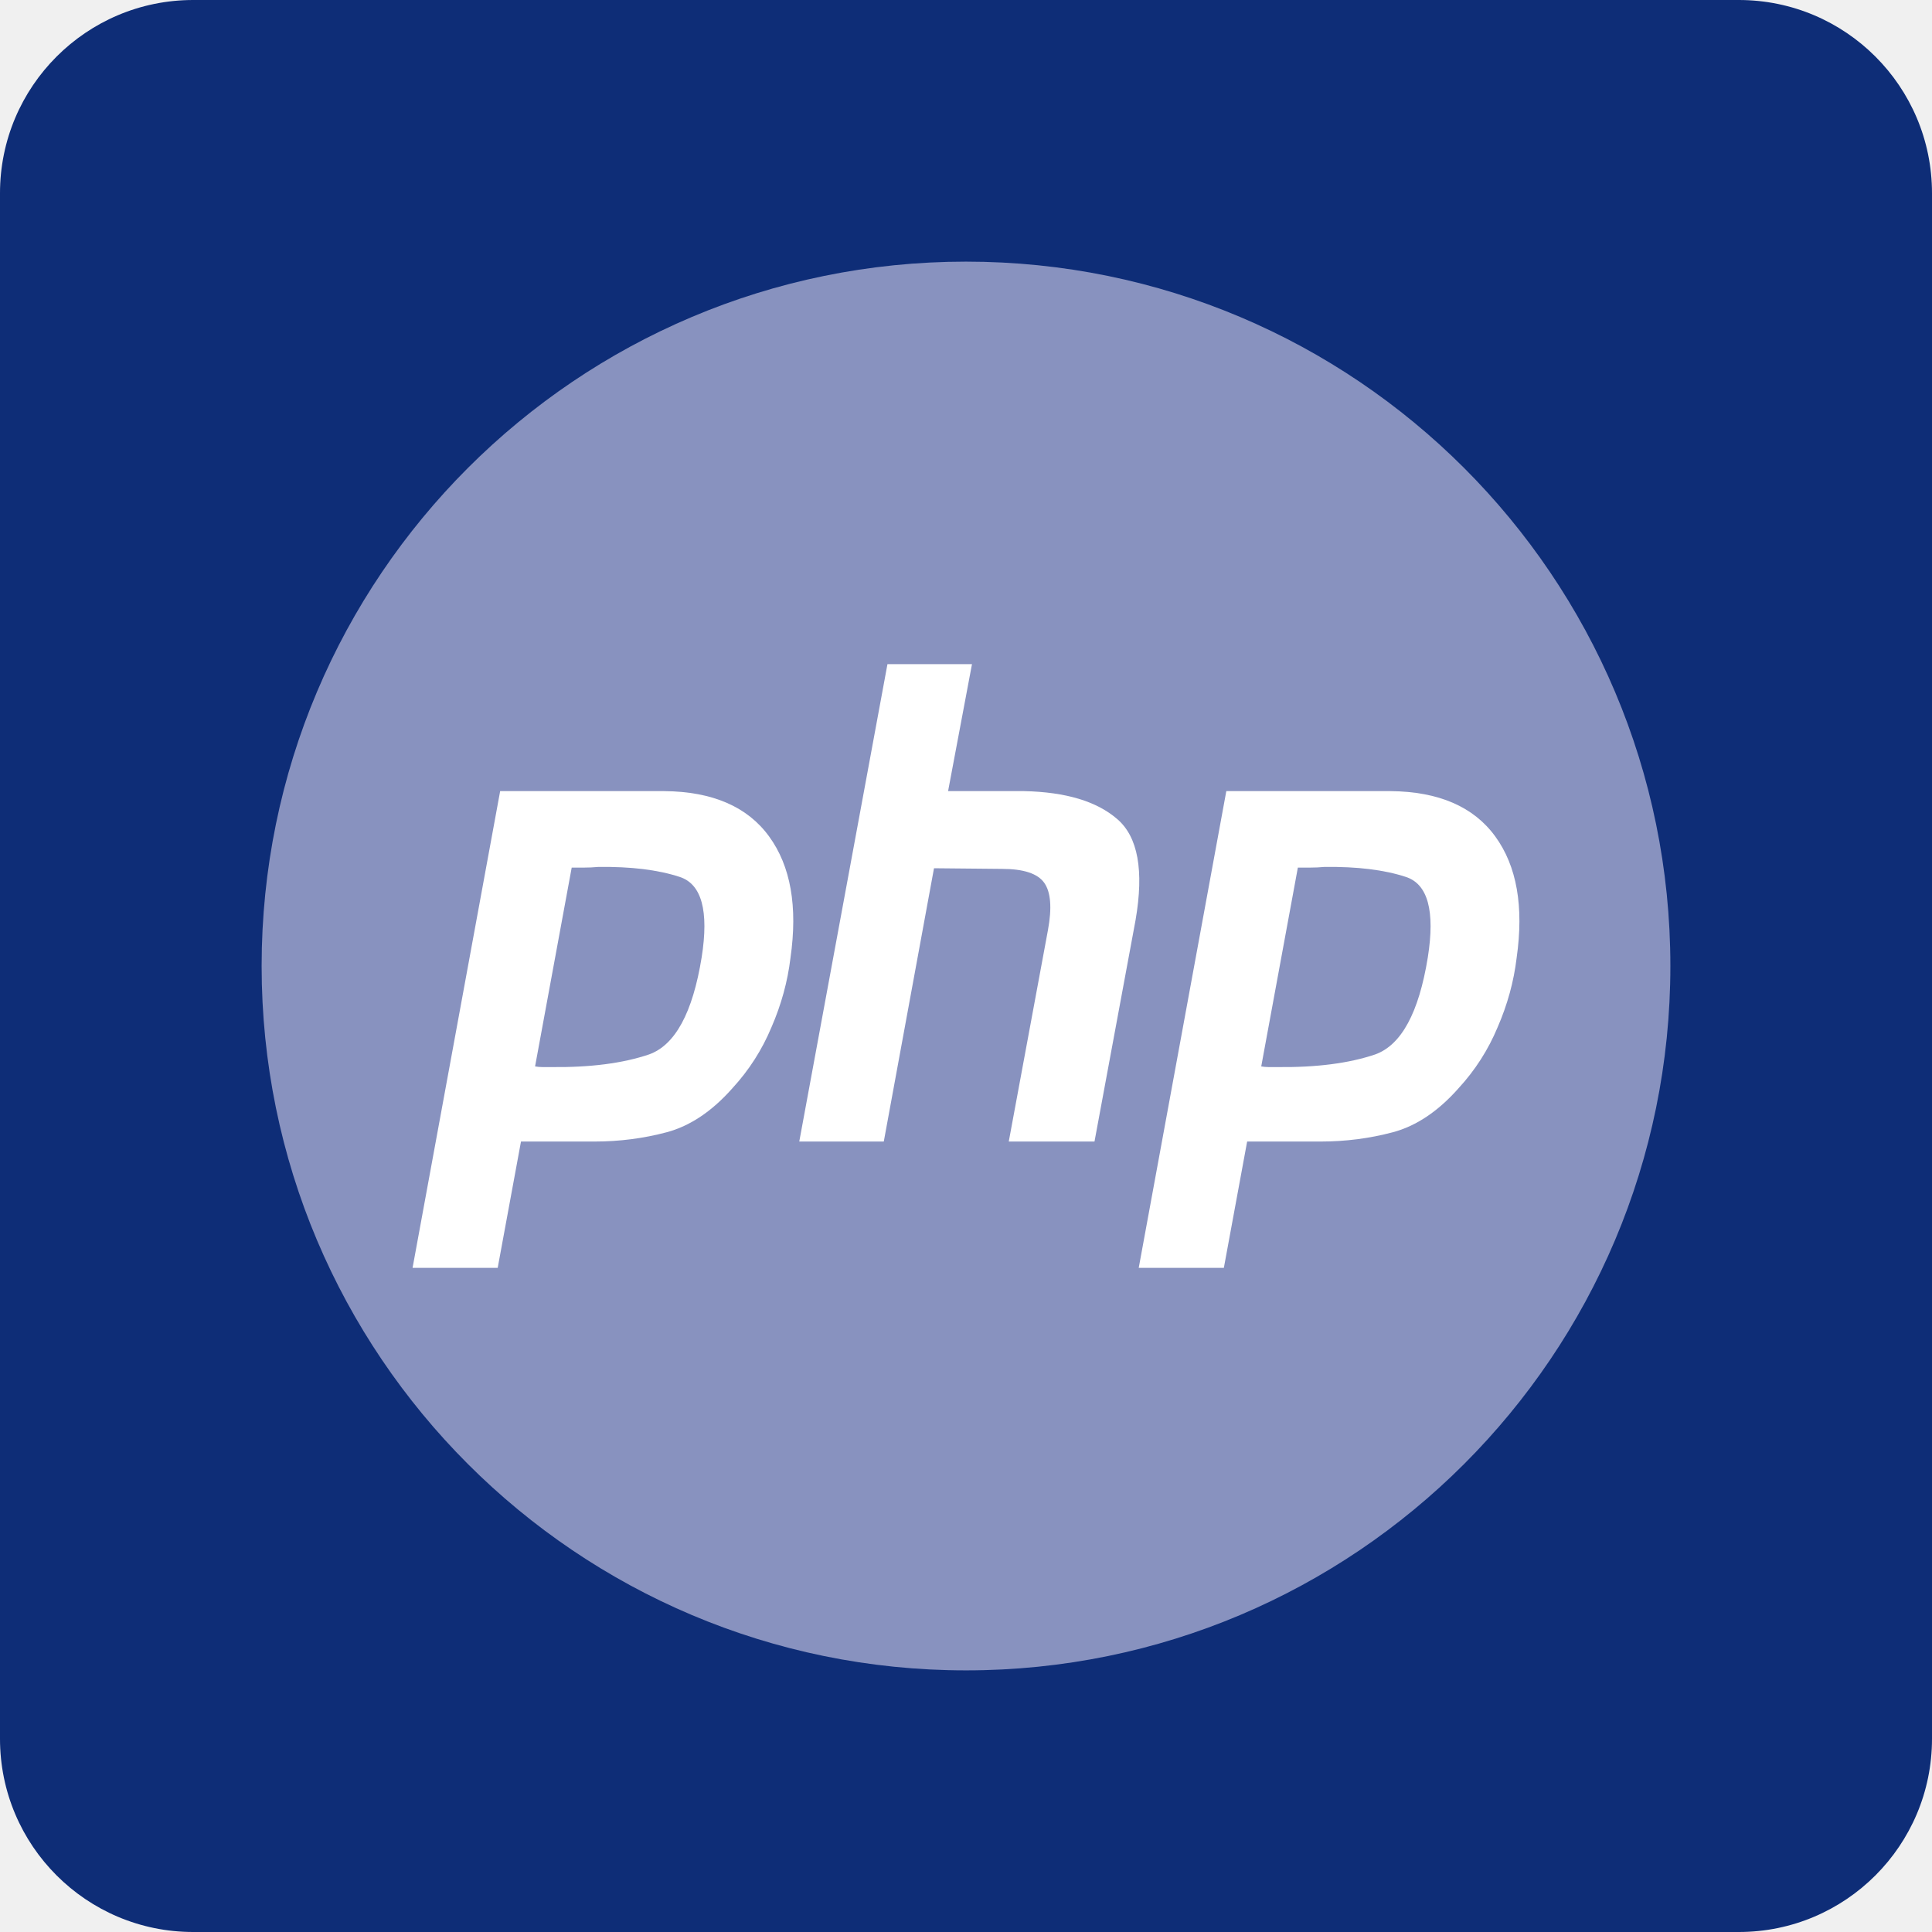
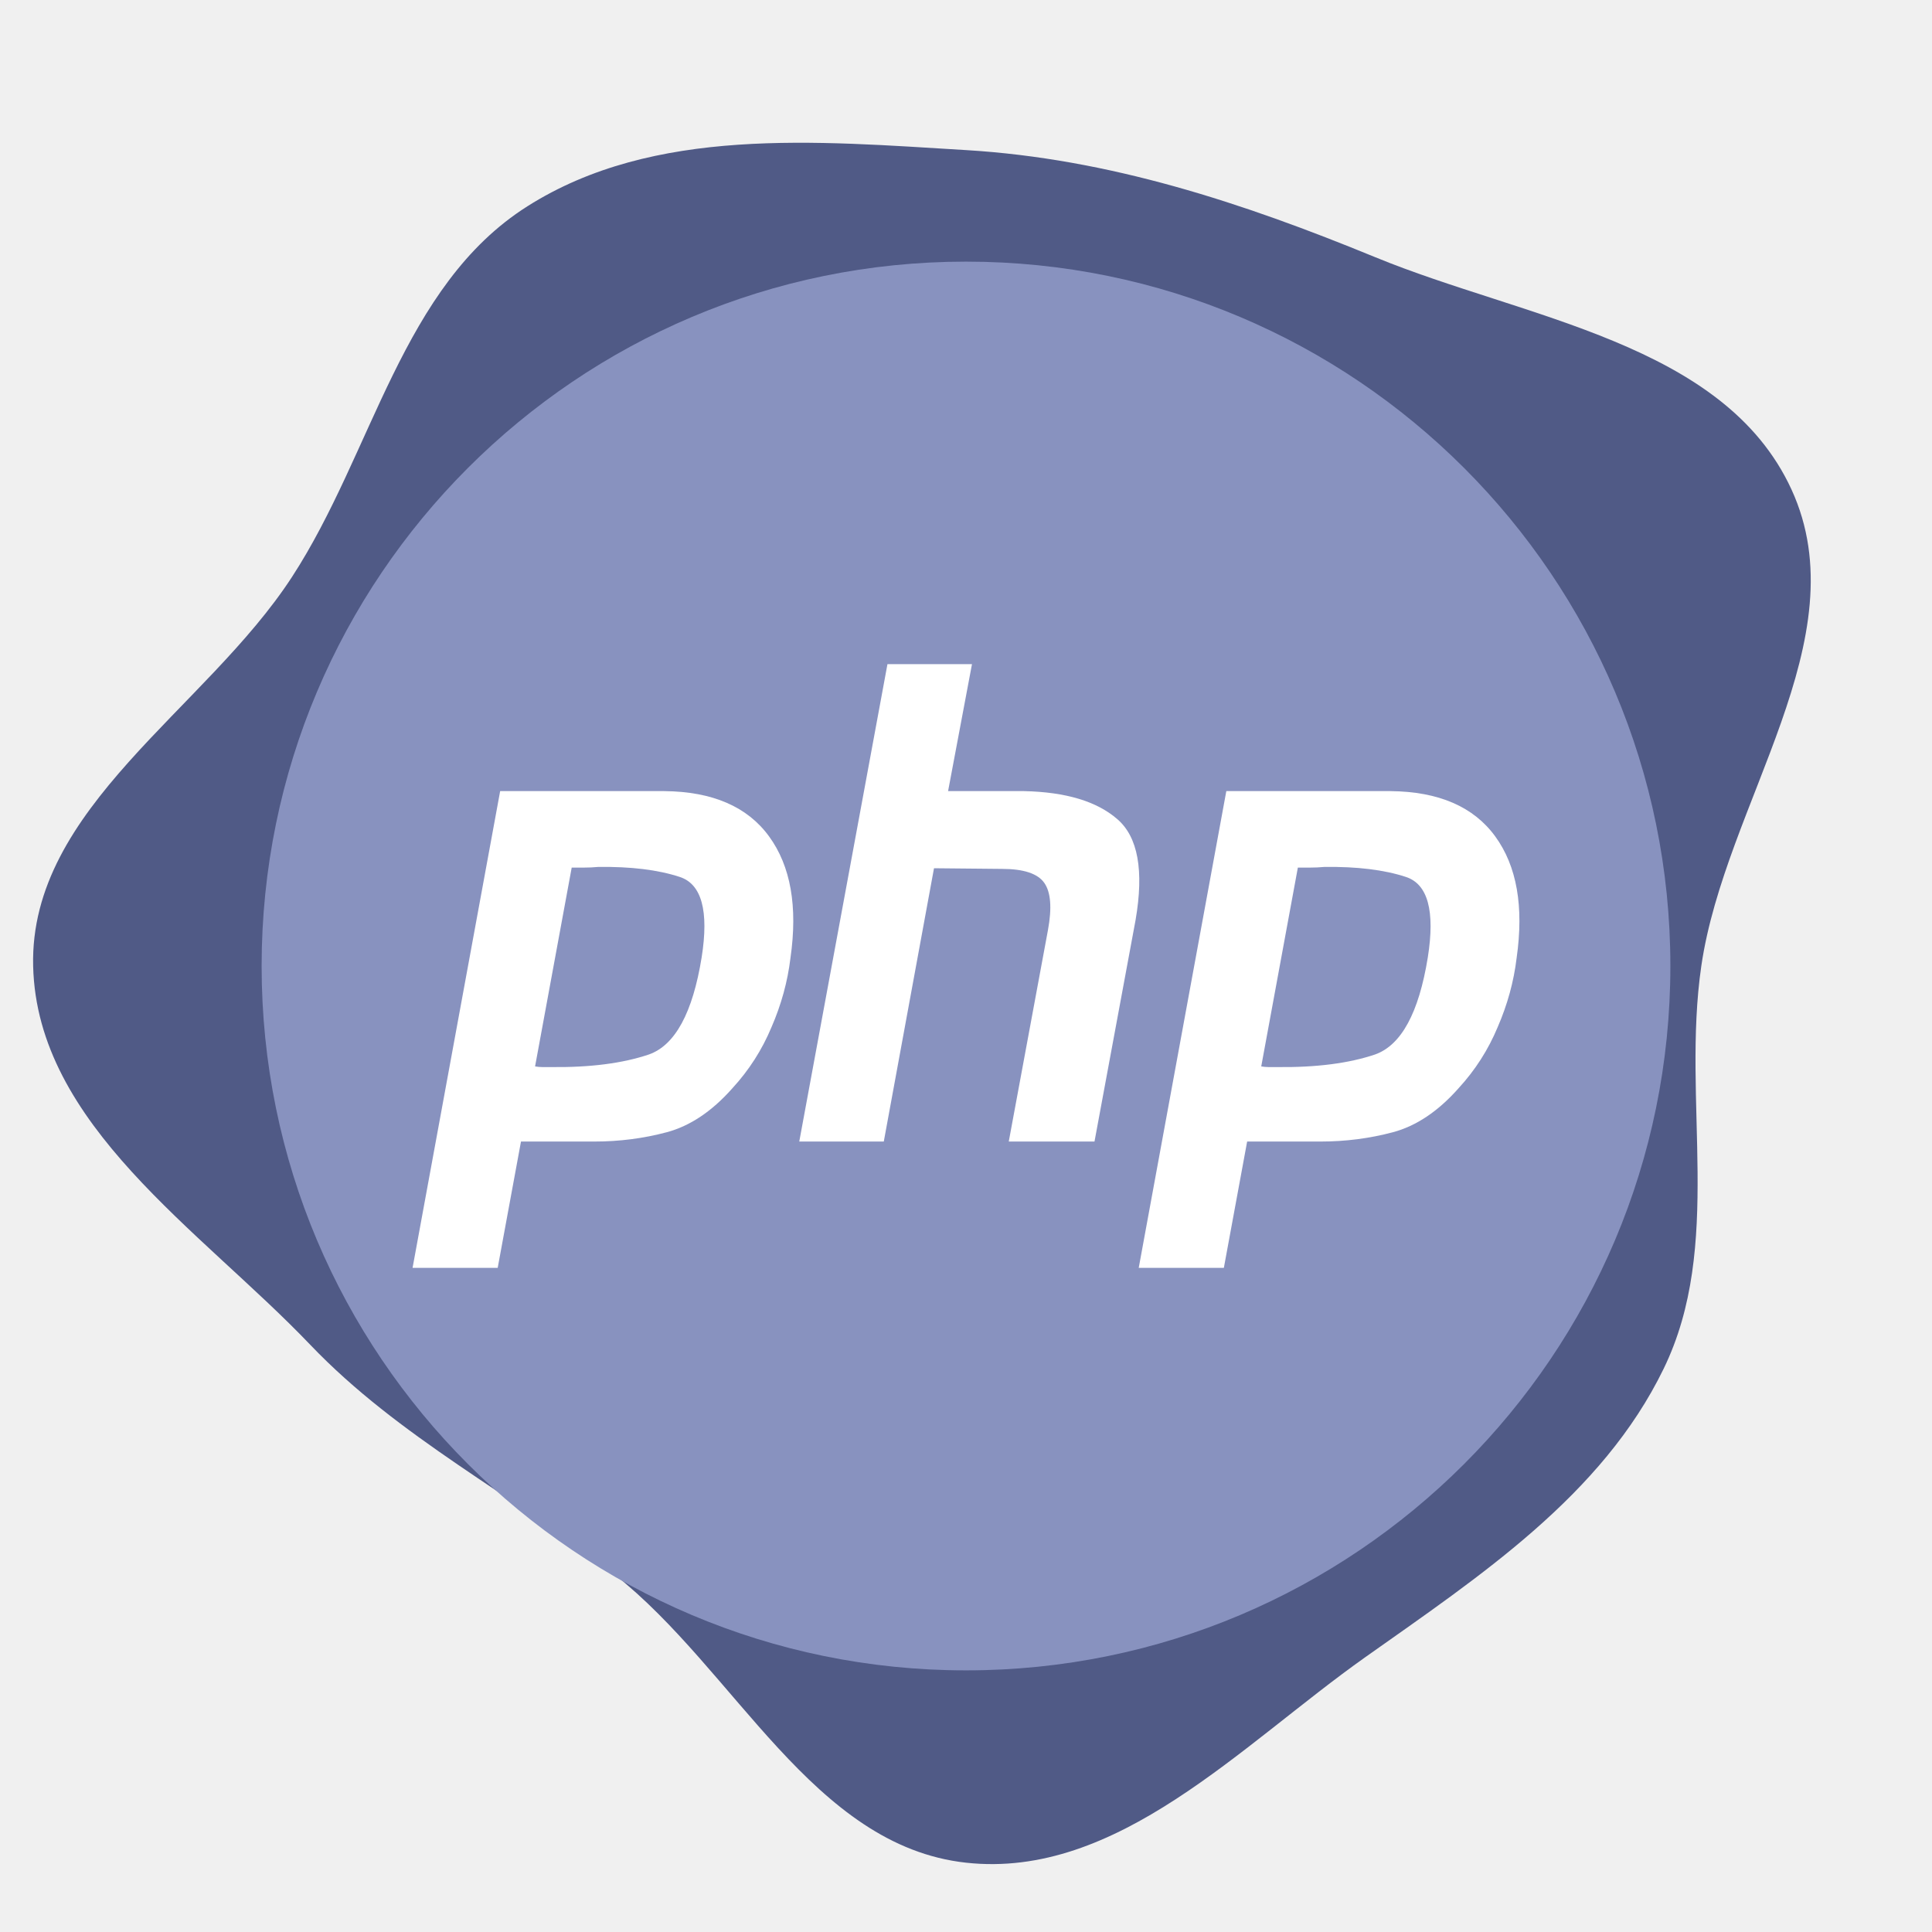
<svg xmlns="http://www.w3.org/2000/svg" width="800px" height="800px" viewBox="-3.2 -3.2 38.40 38.40" fill="none">
  <g id="SVGRepo_bgCarrier" stroke-width="0">
-     <rect x="-3.2" y="-3.2" width="38.40" height="38.40" rx="3.84" fill="#0e2d77" strokewidth="0" />
+     <path transform="translate(-3.2, -3.2), scale(1.2)" d="M16,30.852C18.506,31.128,20.553,28.907,22.611,27.45C24.514,26.103,26.536,24.769,27.555,22.671C28.549,20.628,27.852,18.249,28.179,16C28.571,13.304,30.811,10.581,29.672,8.106C28.553,5.674,25.254,5.278,22.778,4.26C20.58,3.357,18.372,2.628,16,2.486C13.521,2.337,10.833,2.088,8.735,3.417C6.652,4.736,6.182,7.488,4.837,9.555C3.406,11.756,0.487,13.376,0.549,16C0.611,18.634,3.317,20.367,5.137,22.272C6.617,23.821,8.498,24.752,10.18,26.08C12.183,27.662,13.463,30.573,16,30.852" fill="#505a86" strokewidth="0" />
  </g>
  <g id="SVGRepo_tracerCarrier" stroke-linecap="round" stroke-linejoin="round" />
  <g id="SVGRepo_iconCarrier">
    <circle cx="16" cy="16" r="14" fill="#8892BF" />
    <path d="M14.439 10H16.119L15.644 12.524H17.154C17.982 12.542 18.599 12.727 19.005 13.079C19.418 13.432 19.54 14.101 19.37 15.088L18.554 19.489H16.85L17.629 15.286C17.71 14.846 17.686 14.533 17.556 14.348C17.426 14.163 17.146 14.07 16.716 14.07L15.364 14.057L14.366 19.489H12.686L14.439 10Z" fill="white" />
    <path fill-rule="evenodd" clip-rule="evenodd" d="M6.741 12.524H10.004C10.961 12.533 11.655 12.833 12.085 13.423C12.516 14.013 12.658 14.819 12.511 15.841C12.455 16.308 12.329 16.767 12.134 17.216C11.947 17.665 11.688 18.07 11.355 18.432C10.949 18.89 10.515 19.18 10.052 19.304C9.59 19.427 9.111 19.489 8.616 19.489H7.155L6.692 22H5L6.741 12.524ZM7.435 17.996L8.163 14.044H8.409C8.498 14.044 8.591 14.04 8.689 14.031C9.338 14.022 9.878 14.088 10.308 14.229C10.746 14.37 10.892 14.903 10.746 15.828C10.568 16.93 10.219 17.573 9.699 17.758C9.18 17.934 8.531 18.018 7.751 18.009H7.581C7.532 18.009 7.484 18.004 7.435 17.996Z" fill="white" />
    <path fill-rule="evenodd" clip-rule="evenodd" d="M24.436 12.524H21.174L19.433 22H21.125L21.588 19.489H23.049C23.544 19.489 24.023 19.427 24.485 19.304C24.948 19.18 25.382 18.89 25.788 18.432C26.121 18.07 26.38 17.665 26.567 17.216C26.762 16.767 26.888 16.308 26.944 15.841C27.09 14.819 26.949 14.013 26.518 13.423C26.088 12.833 25.394 12.533 24.436 12.524ZM22.596 14.044L21.868 17.996C21.916 18.004 21.965 18.009 22.014 18.009H22.184C22.963 18.018 23.613 17.934 24.132 17.758C24.651 17.573 25.001 16.93 25.179 15.828C25.325 14.903 25.179 14.37 24.741 14.229C24.311 14.088 23.771 14.022 23.122 14.031C23.024 14.04 22.931 14.044 22.842 14.044H22.596Z" fill="white" />
  </g>
</svg>
